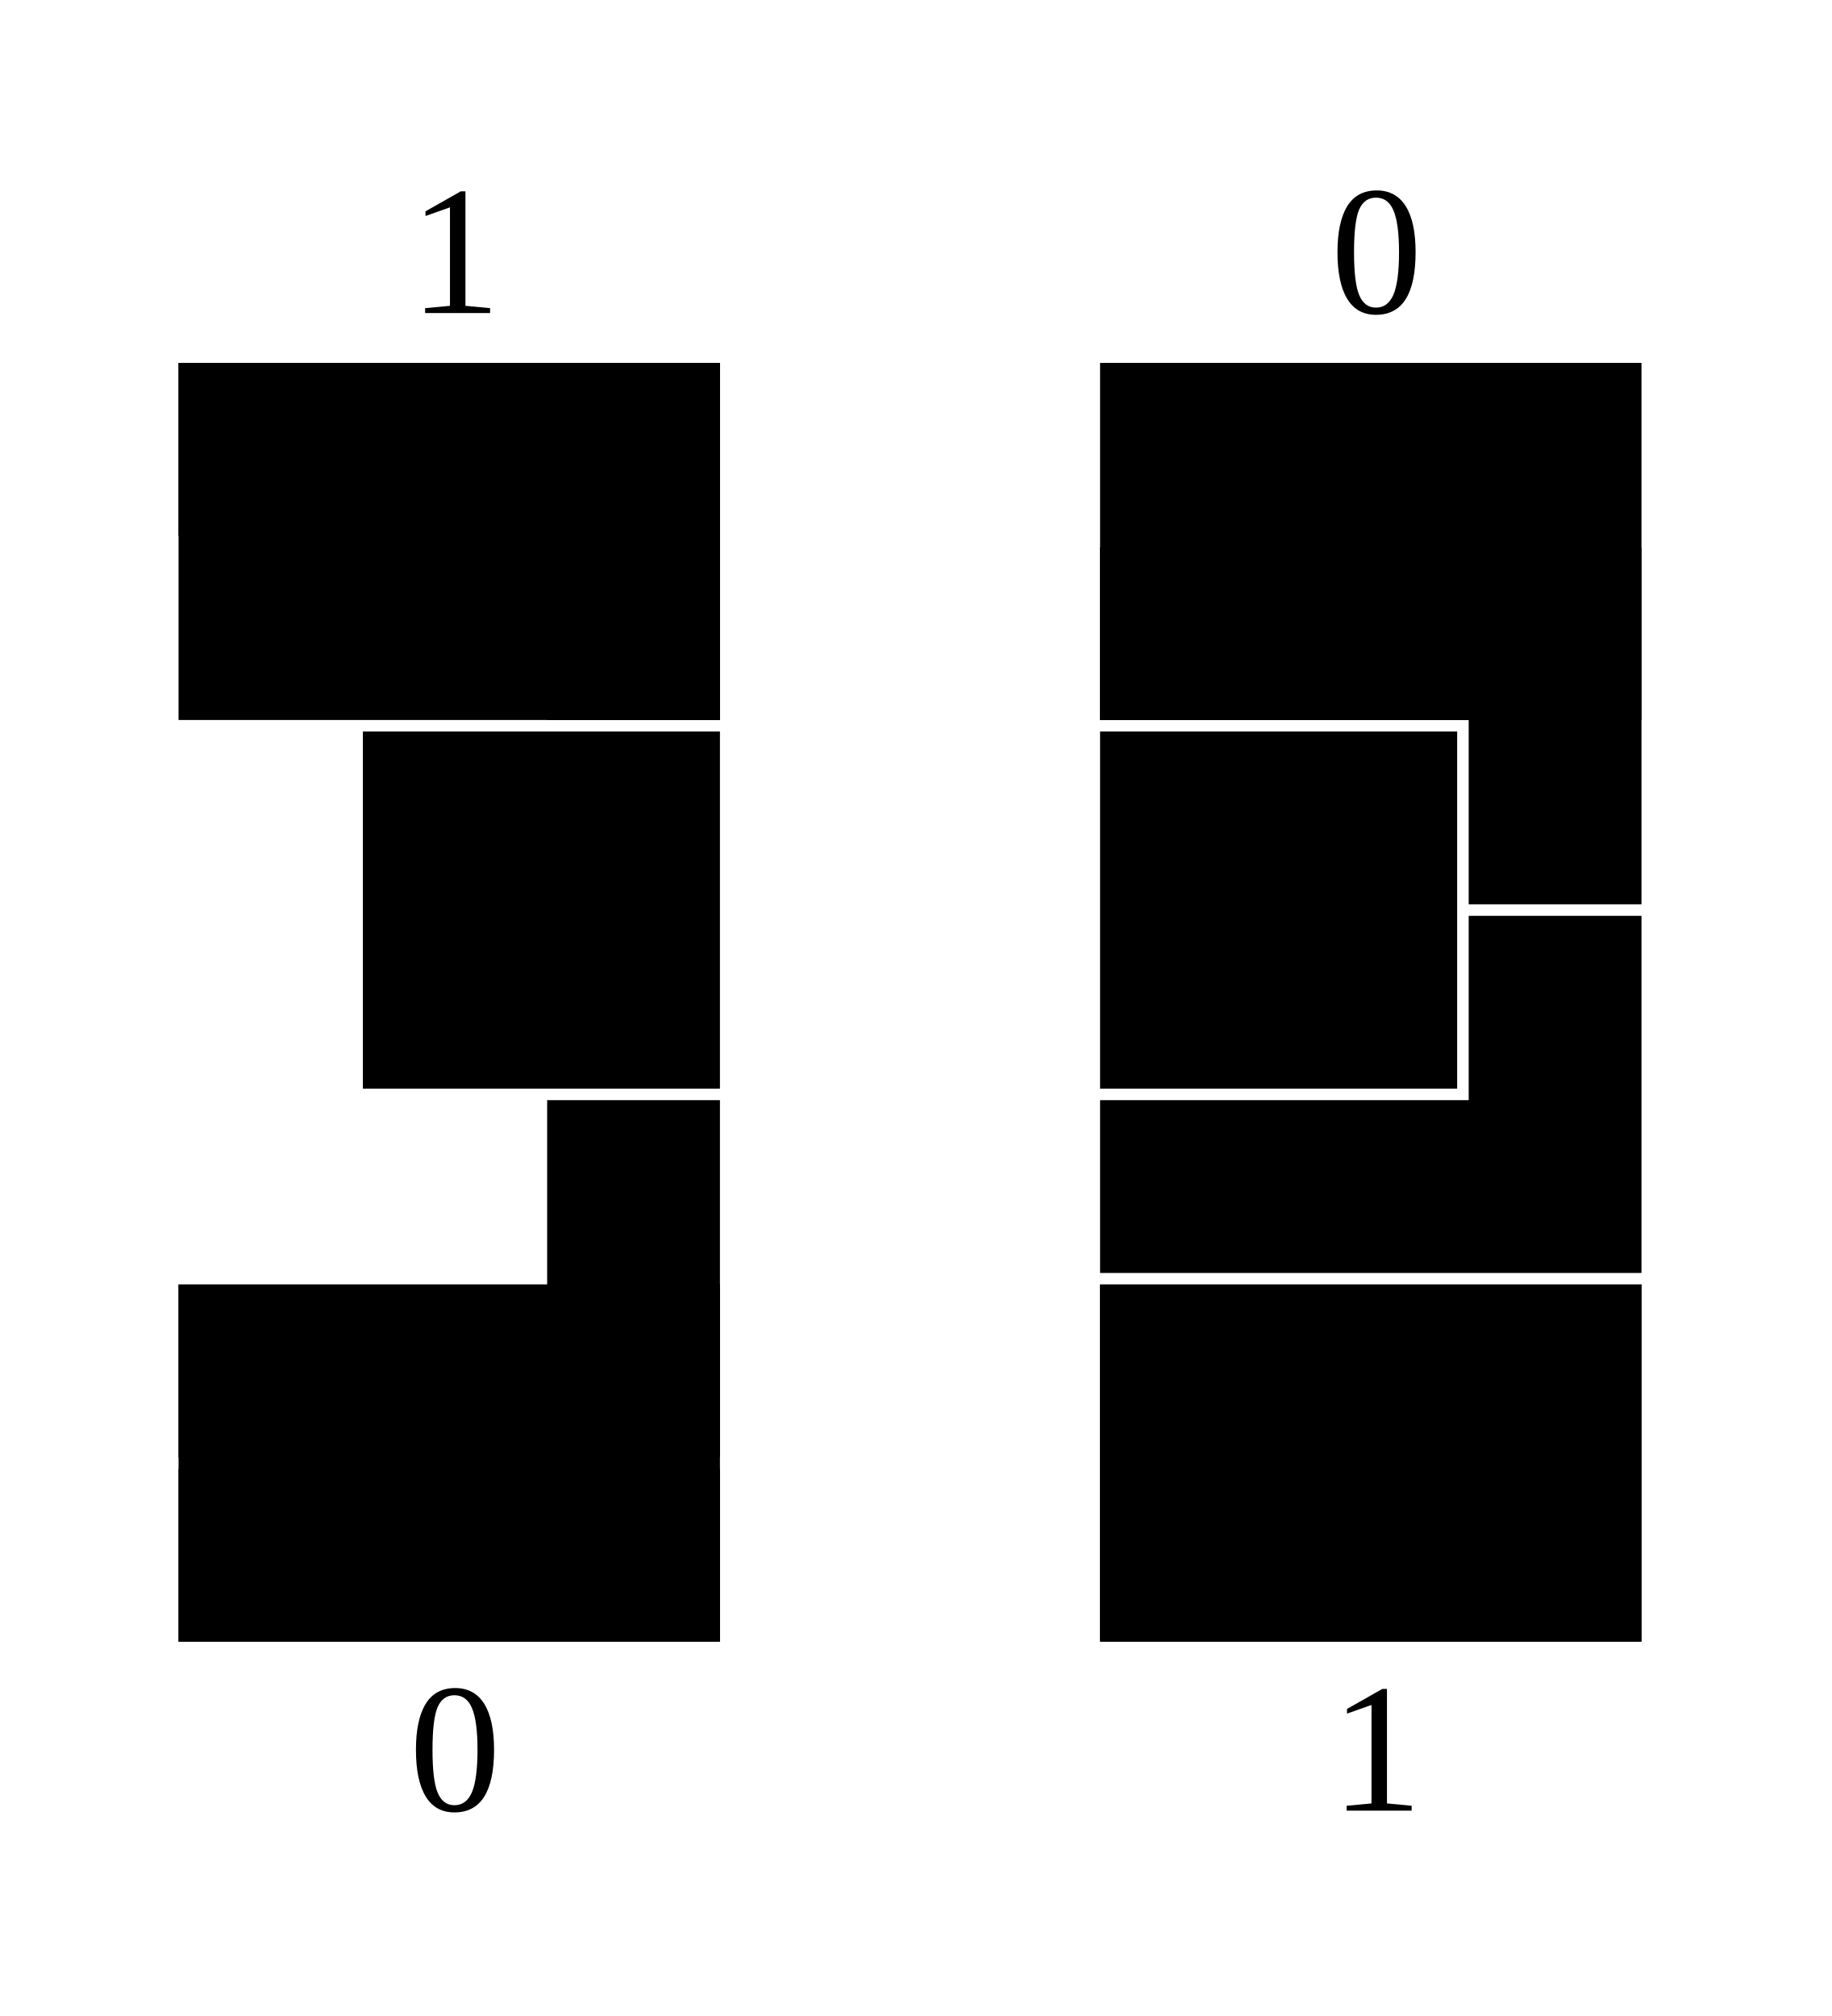
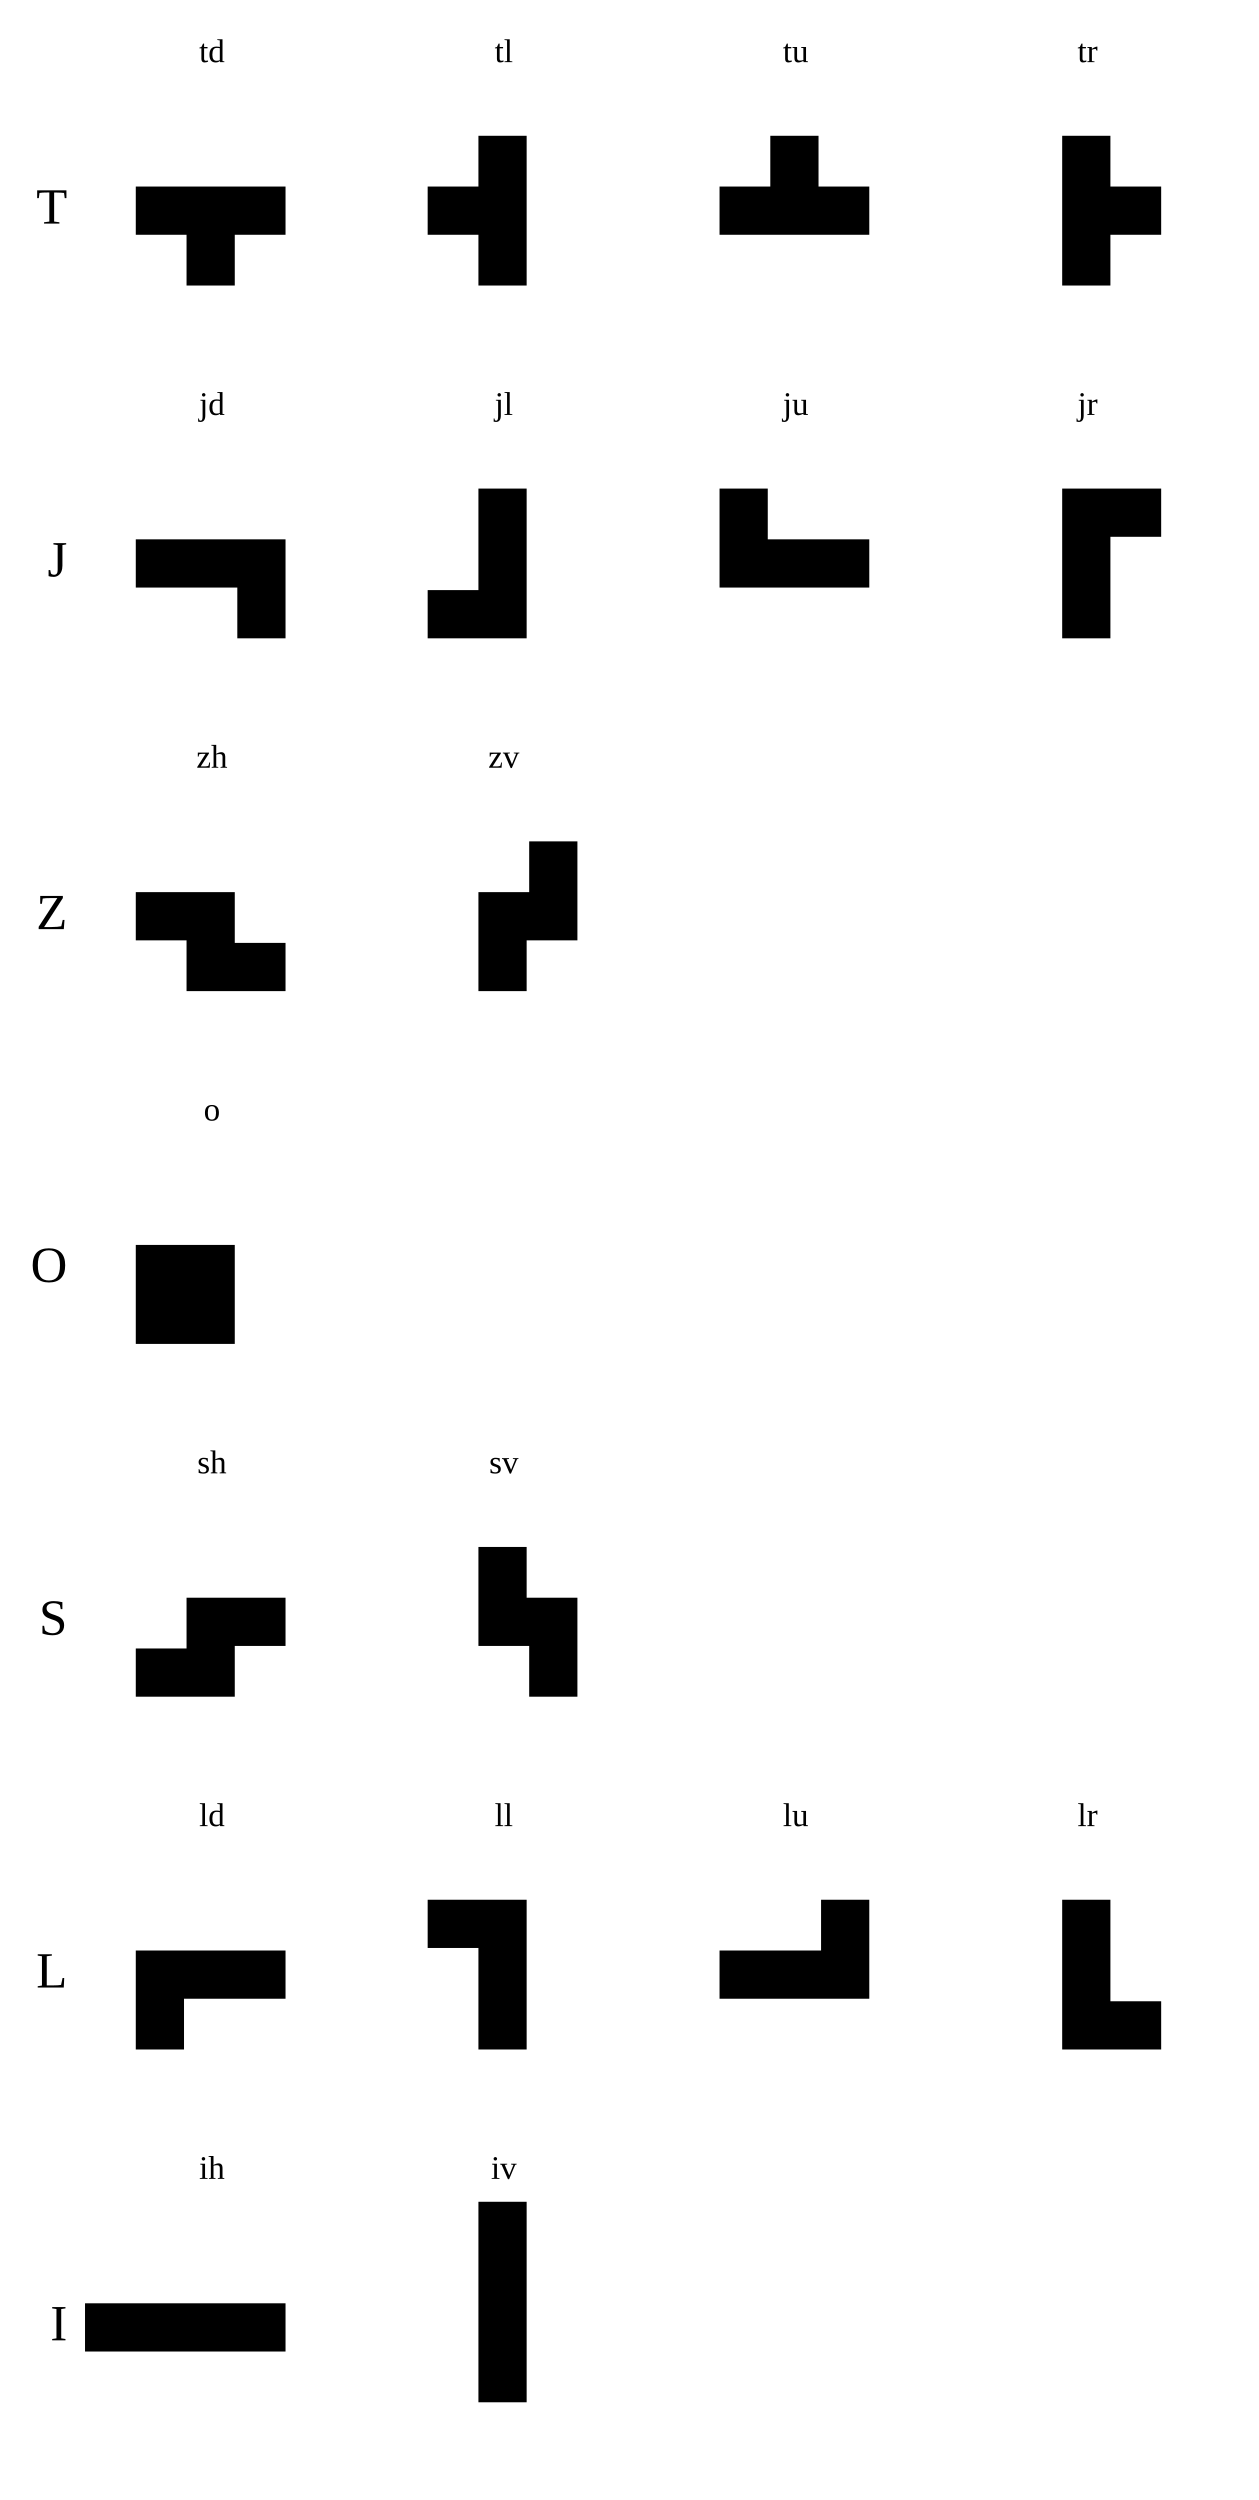
- <svg xmlns="http://www.w3.org/2000/svg" width="159" height="175" viewBox="0 0 159 175">
+ <svg xmlns="http://www.w3.org/2000/svg" width="496" height="985">
  <defs>
-     <polygon id="td" points="-24,-8 23,-8 23,7 7,7 7,23 -8,23 -8,7 -24,7" class="t" />
-     <polygon id="tl" points="-8,-24 7,-24 7,23 -8,23 -8,7 -24,7 -24,-8 -8,-8" class="t" />
-     <polygon id="tu" points="-8,-24 7,-24 7,-8 23,-8 23,7 -24,7 -24,-8 -8,-8" class="t" />
-     <polygon id="tr" points="-8,-24 7,-24 7,-8 23,-8 23,7 7,7 7,23 -8,23" class="t" />
-     <polygon id="jd" points="-24,-8 23,-8 23,23 8,23 8,7 -24,7" class="j" />
-     <polygon id="jl" points="-8,-24 7,-24 7,23 -24,23 -24,8 -8,8" class="j" />
-     <polygon id="ju" points="-24,-24 -9,-24 -9,-8 23,-8 23,7 -24,7" class="j" />
-     <polygon id="jr" points="-8,-24 23,-24 23,-9 7,-9 7,23 -8,23" class="j" />
-     <polygon id="zh" points="-24,-8 7,-8 7,8 23,8 23,23 -8,23 -8,7 -24,7" class="z" />
-     <polygon id="zv" points="8,-24 23,-24 23,7 7,7 7,23 -8,23 -8,-8 8,-8" class="z" />
-     <polygon id="o" points="-24,-8 7,-8 7,23 -24,23" class="o" />
-     <polygon id="sh" points="-8,-8 23,-8 23,7 7,7 7,23 -24,23 -24,8 -8,8" class="s" />
-     <polygon id="sv" points="-8,-24 7,-24 7,-8 23,-8 23,23 8,23 8,7 -8,7" class="s" />
-     <polygon id="ld" points="-24,-8 23,-8 23,7 -9,7 -9,23 -24,23" class="l" />
-     <polygon id="ll" points="-24,-24 7,-24 7,23 -8,23 -8,-9 -24,-9" class="l" />
-     <polygon id="lu" points="8,-24 23,-24 23,7 -24,7 -24,-8 8,-8" class="l" />
-     <polygon id="lr" points="-8,-24 7,-24 7,8 23,8 23,23 -8,23" class="l" />
-     <polygon id="ih" points="-40,-8 23,-8 23,7 -40,7" class="i" />
-     <polygon id="iv" points="-8,-40 7,-40 7,23 -8,23" class="i" />
+     <polygon id="td" points="-30,-10 29,-10 29,9 9,9 9,29 -10,29 -10,9 -30,9" class="t" />
+     <polygon id="tl" points="-10,-30 9,-30 9,29 -10,29 -10,9 -30,9 -30,-10 -10,-10" class="t" />
+     <polygon id="tu" points="-10,-30 9,-30 9,-10 29,-10 29,9 -30,9 -30,-10 -10,-10" class="t" />
+     <polygon id="tr" points="-10,-30 9,-30 9,-10 29,-10 29,9 9,9 9,29 -10,29" class="t" />
+     <polygon id="jd" points="-30,-10 29,-10 29,29 10,29 10,9 -30,9" class="j" />
+     <polygon id="jl" points="-10,-30 9,-30 9,29 -30,29 -30,10 -10,10" class="j" />
+     <polygon id="ju" points="-30,-30 -11,-30 -11,-10 29,-10 29,9 -30,9" class="j" />
+     <polygon id="jr" points="-10,-30 29,-30 29,-11 9,-11 9,29 -10,29" class="j" />
+     <polygon id="zh" points="-30,-10 9,-10 9,10 29,10 29,29 -10,29 -10,9 -30,9" class="z" />
+     <polygon id="zv" points="10,-30 29,-30 29,9 9,9 9,29 -10,29 -10,-10 10,-10" class="z" />
+     <polygon id="o" points="-30,-10 9,-10 9,29 -30,29" class="o" />
+     <polygon id="sh" points="-10,-10 29,-10 29,9 9,9 9,29 -30,29 -30,10 -10,10" class="s" />
+     <polygon id="sv" points="-10,-30 9,-30 9,-10 29,-10 29,29 10,29 10,9 -10,9" class="s" />
+     <polygon id="ld" points="-30,-10 29,-10 29,9 -11,9 -11,29 -30,29" class="l" />
+     <polygon id="ll" points="-30,-30 9,-30 9,29 -10,29 -10,-11 -30,-11" class="l" />
+     <polygon id="lu" points="10,-30 29,-30 29,9 -30,9 -30,-10 10,-10" class="l" />
+     <polygon id="lr" points="-10,-30 9,-30 9,10 29,10 29,29 -10,29" class="l" />
+     <polygon id="ih" points="-50,-10 29,-10 29,9 -50,9" class="i" />
+     <polygon id="iv" points="-10,-50 9,-50 9,29 -10,29" class="i" />
  </defs>
-   <line x1="15.5" y1="31.5" x2="63.5" y2="31.5" class="grid" />
-   <line x1="15.5" y1="47.5" x2="63.5" y2="47.5" class="grid" />
-   <line x1="15.5" y1="63.5" x2="63.5" y2="63.5" class="grid" />
-   <line x1="15.5" y1="79.5" x2="63.5" y2="79.5" class="grid" />
-   <line x1="15.5" y1="95.5" x2="63.5" y2="95.5" class="grid" />
-   <line x1="15.5" y1="111.5" x2="63.5" y2="111.5" class="grid" />
-   <line x1="15.5" y1="127.5" x2="63.5" y2="127.5" class="grid" />
-   <line x1="15.5" y1="143.5" x2="63.5" y2="143.5" class="grid" />
-   <line x1="15.5" y1="31.5" x2="15.5" y2="143.5" class="grid" />
-   <line x1="31.5" y1="31.5" x2="31.5" y2="143.5" class="grid-axis" />
-   <line x1="47.5" y1="31.5" x2="47.5" y2="143.5" class="grid" />
-   <line x1="63.5" y1="31.5" x2="63.5" y2="143.5" class="grid" />
-   <g style="font-size: 10px;">
-     </g>
-   <g style="font-size: 16px;">
-     <rect x="15.5" y="127.5" width="47" height="15" class="terminal-fill" />
-     <rect x="15.5" y="111.5" width="47" height="31" class="terminal-stroke" />
-     <text transform="translate(39.5 153.5)" class="terminals" dominant-baseline="middle" text-anchor="middle">0</text>
-     <rect x="15.5" y="31.5" width="47" height="31" class="terminal-stroke" />
-     <text transform="translate(39.5 23.5)" class="terminals" dominant-baseline="middle" text-anchor="middle">1</text>
+   <g style="font-size: 13px;">
+     <line x1="33.5" y1="33.5" x2="133.5" y2="33.5" class="grid" />
+     <line x1="33.5" y1="53.5" x2="133.5" y2="53.5" class="grid" />
+     <line x1="33.5" y1="73.5" x2="133.5" y2="73.5" class="grid" />
+     <line x1="33.5" y1="93.5" x2="133.5" y2="93.5" class="grid" />
+     <line x1="33.5" y1="113.5" x2="133.5" y2="113.5" class="grid" />
+     <line x1="33.5" y1="133.5" x2="133.5" y2="133.5" class="grid" />
+     <line x1="33.5" y1="33.5" x2="33.5" y2="133.5" class="grid" />
+     <line x1="53.5" y1="33.5" x2="53.5" y2="133.5" class="grid" />
+     <line x1="73.5" y1="33.5" x2="73.5" y2="133.5" class="grid" />
+     <line x1="93.5" y1="33.5" x2="93.5" y2="133.5" class="grid" />
+     <line x1="113.5" y1="33.5" x2="113.5" y2="133.5" class="grid" />
+     <line x1="133.5" y1="33.5" x2="133.5" y2="133.5" class="grid" />
+     <use href="#td" x="83.5" y="83.5" />
+     <circle cx="83" cy="83" r="5.0" class="grid-center" />
+     <text transform="translate(83.5 21.5)" class="axes" dominant-baseline="middle" text-anchor="middle">td</text>
+     <line x1="148.5" y1="33.5" x2="248.5" y2="33.5" class="grid" />
+     <line x1="148.5" y1="53.5" x2="248.5" y2="53.5" class="grid" />
+     <line x1="148.5" y1="73.5" x2="248.5" y2="73.5" class="grid" />
+     <line x1="148.5" y1="93.5" x2="248.5" y2="93.5" class="grid" />
+     <line x1="148.5" y1="113.5" x2="248.5" y2="113.5" class="grid" />
+     <line x1="148.5" y1="133.5" x2="248.5" y2="133.5" class="grid" />
+     <line x1="148.5" y1="33.5" x2="148.5" y2="133.5" class="grid" />
+     <line x1="168.5" y1="33.5" x2="168.5" y2="133.5" class="grid" />
+     <line x1="188.5" y1="33.5" x2="188.5" y2="133.5" class="grid" />
+     <line x1="208.5" y1="33.5" x2="208.5" y2="133.5" class="grid" />
+     <line x1="228.5" y1="33.5" x2="228.5" y2="133.5" class="grid" />
+     <line x1="248.5" y1="33.5" x2="248.5" y2="133.5" class="grid" />
+     <use href="#tl" x="198.5" y="83.5" />
+     <circle cx="198" cy="83" r="5.0" class="grid-center" />
+     <text transform="translate(198.5 21.5)" class="axes" dominant-baseline="middle" text-anchor="middle">tl</text>
+     <line x1="263.5" y1="33.5" x2="363.5" y2="33.5" class="grid" />
+     <line x1="263.5" y1="53.5" x2="363.5" y2="53.5" class="grid" />
+     <line x1="263.5" y1="73.5" x2="363.5" y2="73.5" class="grid" />
+     <line x1="263.5" y1="93.5" x2="363.5" y2="93.5" class="grid" />
+     <line x1="263.5" y1="113.5" x2="363.5" y2="113.5" class="grid" />
+     <line x1="263.5" y1="133.5" x2="363.5" y2="133.5" class="grid" />
+     <line x1="263.5" y1="33.5" x2="263.5" y2="133.5" class="grid" />
+     <line x1="283.5" y1="33.5" x2="283.5" y2="133.5" class="grid" />
+     <line x1="303.5" y1="33.5" x2="303.5" y2="133.5" class="grid" />
+     <line x1="323.5" y1="33.5" x2="323.5" y2="133.5" class="grid" />
+     <line x1="343.5" y1="33.5" x2="343.5" y2="133.5" class="grid" />
+     <line x1="363.5" y1="33.5" x2="363.5" y2="133.5" class="grid" />
+     <use href="#tu" x="313.5" y="83.5" />
+     <circle cx="313" cy="83" r="5.0" class="grid-center" />
+     <text transform="translate(313.5 21.5)" class="axes" dominant-baseline="middle" text-anchor="middle">tu</text>
+     <line x1="378.5" y1="33.5" x2="478.5" y2="33.5" class="grid" />
+     <line x1="378.5" y1="53.5" x2="478.5" y2="53.5" class="grid" />
+     <line x1="378.5" y1="73.5" x2="478.5" y2="73.5" class="grid" />
+     <line x1="378.5" y1="93.5" x2="478.5" y2="93.5" class="grid" />
+     <line x1="378.5" y1="113.5" x2="478.5" y2="113.5" class="grid" />
+     <line x1="378.5" y1="133.5" x2="478.5" y2="133.5" class="grid" />
+     <line x1="378.5" y1="33.5" x2="378.5" y2="133.5" class="grid" />
+     <line x1="398.5" y1="33.5" x2="398.5" y2="133.5" class="grid" />
+     <line x1="418.5" y1="33.5" x2="418.5" y2="133.5" class="grid" />
+     <line x1="438.5" y1="33.5" x2="438.5" y2="133.5" class="grid" />
+     <line x1="458.5" y1="33.5" x2="458.5" y2="133.5" class="grid" />
+     <line x1="478.5" y1="33.5" x2="478.5" y2="133.5" class="grid" />
+     <use href="#tr" x="428.5" y="83.5" />
+     <circle cx="428" cy="83" r="5.0" class="grid-center" />
+     <text transform="translate(428.5 21.5)" class="axes" dominant-baseline="middle" text-anchor="middle">tr</text>
+     <line x1="33.5" y1="172.5" x2="133.5" y2="172.5" class="grid" />
+     <line x1="33.5" y1="192.5" x2="133.5" y2="192.5" class="grid" />
+     <line x1="33.5" y1="212.5" x2="133.5" y2="212.5" class="grid" />
+     <line x1="33.5" y1="232.5" x2="133.5" y2="232.5" class="grid" />
+     <line x1="33.5" y1="252.5" x2="133.5" y2="252.5" class="grid" />
+     <line x1="33.5" y1="272.5" x2="133.5" y2="272.5" class="grid" />
+     <line x1="33.5" y1="172.5" x2="33.5" y2="272.5" class="grid" />
+     <line x1="53.5" y1="172.5" x2="53.5" y2="272.5" class="grid" />
+     <line x1="73.5" y1="172.5" x2="73.5" y2="272.5" class="grid" />
+     <line x1="93.5" y1="172.5" x2="93.5" y2="272.5" class="grid" />
+     <line x1="113.5" y1="172.5" x2="113.5" y2="272.5" class="grid" />
+     <line x1="133.5" y1="172.5" x2="133.5" y2="272.5" class="grid" />
+     <use href="#jd" x="83.5" y="222.5" />
+     <circle cx="83" cy="222" r="5.0" class="grid-center" />
+     <text transform="translate(83.5 160.5)" class="axes" dominant-baseline="middle" text-anchor="middle">jd</text>
+     <line x1="148.5" y1="172.5" x2="248.5" y2="172.5" class="grid" />
+     <line x1="148.5" y1="192.5" x2="248.5" y2="192.5" class="grid" />
+     <line x1="148.5" y1="212.5" x2="248.5" y2="212.5" class="grid" />
+     <line x1="148.5" y1="232.5" x2="248.5" y2="232.5" class="grid" />
+     <line x1="148.5" y1="252.5" x2="248.5" y2="252.5" class="grid" />
+     <line x1="148.5" y1="272.5" x2="248.5" y2="272.5" class="grid" />
+     <line x1="148.5" y1="172.5" x2="148.5" y2="272.5" class="grid" />
+     <line x1="168.5" y1="172.5" x2="168.5" y2="272.5" class="grid" />
+     <line x1="188.5" y1="172.5" x2="188.5" y2="272.5" class="grid" />
+     <line x1="208.5" y1="172.5" x2="208.5" y2="272.5" class="grid" />
+     <line x1="228.5" y1="172.5" x2="228.5" y2="272.5" class="grid" />
+     <line x1="248.5" y1="172.5" x2="248.5" y2="272.5" class="grid" />
+     <use href="#jl" x="198.5" y="222.5" />
+     <circle cx="198" cy="222" r="5.0" class="grid-center" />
+     <text transform="translate(198.5 160.5)" class="axes" dominant-baseline="middle" text-anchor="middle">jl</text>
+     <line x1="263.5" y1="172.5" x2="363.5" y2="172.5" class="grid" />
+     <line x1="263.5" y1="192.5" x2="363.5" y2="192.5" class="grid" />
+     <line x1="263.5" y1="212.5" x2="363.5" y2="212.5" class="grid" />
+     <line x1="263.5" y1="232.5" x2="363.5" y2="232.5" class="grid" />
+     <line x1="263.5" y1="252.5" x2="363.5" y2="252.5" class="grid" />
+     <line x1="263.5" y1="272.5" x2="363.5" y2="272.5" class="grid" />
+     <line x1="263.5" y1="172.5" x2="263.5" y2="272.5" class="grid" />
+     <line x1="283.5" y1="172.5" x2="283.5" y2="272.5" class="grid" />
+     <line x1="303.5" y1="172.5" x2="303.5" y2="272.5" class="grid" />
+     <line x1="323.5" y1="172.5" x2="323.5" y2="272.5" class="grid" />
+     <line x1="343.5" y1="172.5" x2="343.5" y2="272.5" class="grid" />
+     <line x1="363.5" y1="172.5" x2="363.5" y2="272.5" class="grid" />
+     <use href="#ju" x="313.5" y="222.5" />
+     <circle cx="313" cy="222" r="5.0" class="grid-center" />
+     <text transform="translate(313.5 160.5)" class="axes" dominant-baseline="middle" text-anchor="middle">ju</text>
+     <line x1="378.5" y1="172.5" x2="478.5" y2="172.5" class="grid" />
+     <line x1="378.5" y1="192.5" x2="478.5" y2="192.5" class="grid" />
+     <line x1="378.5" y1="212.5" x2="478.5" y2="212.5" class="grid" />
+     <line x1="378.5" y1="232.5" x2="478.5" y2="232.5" class="grid" />
+     <line x1="378.5" y1="252.5" x2="478.5" y2="252.5" class="grid" />
+     <line x1="378.5" y1="272.5" x2="478.5" y2="272.5" class="grid" />
+     <line x1="378.5" y1="172.5" x2="378.5" y2="272.5" class="grid" />
+     <line x1="398.5" y1="172.5" x2="398.5" y2="272.5" class="grid" />
+     <line x1="418.5" y1="172.5" x2="418.5" y2="272.5" class="grid" />
+     <line x1="438.5" y1="172.5" x2="438.5" y2="272.5" class="grid" />
+     <line x1="458.5" y1="172.5" x2="458.5" y2="272.5" class="grid" />
+     <line x1="478.5" y1="172.5" x2="478.5" y2="272.5" class="grid" />
+     <use href="#jr" x="428.5" y="222.5" />
+     <circle cx="428" cy="222" r="5.0" class="grid-center" />
+     <text transform="translate(428.5 160.5)" class="axes" dominant-baseline="middle" text-anchor="middle">jr</text>
+     <line x1="33.5" y1="311.5" x2="133.5" y2="311.5" class="grid" />
+     <line x1="33.5" y1="331.5" x2="133.5" y2="331.5" class="grid" />
+     <line x1="33.5" y1="351.5" x2="133.5" y2="351.5" class="grid" />
+     <line x1="33.5" y1="371.5" x2="133.5" y2="371.5" class="grid" />
+     <line x1="33.5" y1="391.5" x2="133.5" y2="391.5" class="grid" />
+     <line x1="33.5" y1="411.5" x2="133.5" y2="411.5" class="grid" />
+     <line x1="33.5" y1="311.5" x2="33.5" y2="411.5" class="grid" />
+     <line x1="53.5" y1="311.5" x2="53.5" y2="411.5" class="grid" />
+     <line x1="73.5" y1="311.5" x2="73.5" y2="411.5" class="grid" />
+     <line x1="93.5" y1="311.5" x2="93.5" y2="411.5" class="grid" />
+     <line x1="113.5" y1="311.5" x2="113.5" y2="411.5" class="grid" />
+     <line x1="133.5" y1="311.5" x2="133.5" y2="411.5" class="grid" />
+     <use href="#zh" x="83.5" y="361.5" />
+     <circle cx="83" cy="361" r="5.0" class="grid-center" />
+     <text transform="translate(83.5 299.5)" class="axes" dominant-baseline="middle" text-anchor="middle">zh</text>
+     <line x1="148.5" y1="311.5" x2="248.5" y2="311.5" class="grid" />
+     <line x1="148.5" y1="331.5" x2="248.5" y2="331.5" class="grid" />
+     <line x1="148.5" y1="351.5" x2="248.5" y2="351.5" class="grid" />
+     <line x1="148.5" y1="371.5" x2="248.5" y2="371.5" class="grid" />
+     <line x1="148.5" y1="391.5" x2="248.5" y2="391.5" class="grid" />
+     <line x1="148.5" y1="411.5" x2="248.5" y2="411.5" class="grid" />
+     <line x1="148.5" y1="311.5" x2="148.5" y2="411.5" class="grid" />
+     <line x1="168.5" y1="311.5" x2="168.5" y2="411.5" class="grid" />
+     <line x1="188.5" y1="311.5" x2="188.5" y2="411.5" class="grid" />
+     <line x1="208.5" y1="311.5" x2="208.5" y2="411.5" class="grid" />
+     <line x1="228.5" y1="311.5" x2="228.5" y2="411.5" class="grid" />
+     <line x1="248.5" y1="311.5" x2="248.5" y2="411.5" class="grid" />
+     <use href="#zv" x="198.5" y="361.5" />
+     <circle cx="198" cy="361" r="5.0" class="grid-center" />
+     <text transform="translate(198.5 299.5)" class="axes" dominant-baseline="middle" text-anchor="middle">zv</text>
+     <line x1="33.5" y1="450.5" x2="133.5" y2="450.5" class="grid" />
+     <line x1="33.5" y1="470.5" x2="133.5" y2="470.5" class="grid" />
+     <line x1="33.5" y1="490.5" x2="133.5" y2="490.5" class="grid" />
+     <line x1="33.5" y1="510.5" x2="133.5" y2="510.5" class="grid" />
+     <line x1="33.5" y1="530.5" x2="133.5" y2="530.5" class="grid" />
+     <line x1="33.5" y1="550.5" x2="133.5" y2="550.5" class="grid" />
+     <line x1="33.5" y1="450.5" x2="33.5" y2="550.5" class="grid" />
+     <line x1="53.5" y1="450.5" x2="53.5" y2="550.5" class="grid" />
+     <line x1="73.5" y1="450.5" x2="73.5" y2="550.5" class="grid" />
+     <line x1="93.5" y1="450.5" x2="93.5" y2="550.5" class="grid" />
+     <line x1="113.5" y1="450.5" x2="113.5" y2="550.5" class="grid" />
+     <line x1="133.5" y1="450.5" x2="133.5" y2="550.5" class="grid" />
+     <use href="#o" x="83.5" y="500.5" />
+     <circle cx="83" cy="500" r="5.0" class="grid-center" />
+     <text transform="translate(83.5 438.5)" class="axes" dominant-baseline="middle" text-anchor="middle">o</text>
+     <line x1="33.5" y1="589.5" x2="133.5" y2="589.5" class="grid" />
+     <line x1="33.5" y1="609.5" x2="133.5" y2="609.5" class="grid" />
+     <line x1="33.5" y1="629.5" x2="133.5" y2="629.5" class="grid" />
+     <line x1="33.5" y1="649.5" x2="133.5" y2="649.5" class="grid" />
+     <line x1="33.5" y1="669.5" x2="133.5" y2="669.5" class="grid" />
+     <line x1="33.5" y1="689.5" x2="133.5" y2="689.5" class="grid" />
+     <line x1="33.5" y1="589.5" x2="33.5" y2="689.5" class="grid" />
+     <line x1="53.5" y1="589.5" x2="53.5" y2="689.5" class="grid" />
+     <line x1="73.5" y1="589.5" x2="73.5" y2="689.5" class="grid" />
+     <line x1="93.5" y1="589.5" x2="93.5" y2="689.5" class="grid" />
+     <line x1="113.5" y1="589.5" x2="113.5" y2="689.5" class="grid" />
+     <line x1="133.5" y1="589.5" x2="133.5" y2="689.5" class="grid" />
+     <use href="#sh" x="83.5" y="639.5" />
+     <circle cx="83" cy="639" r="5.0" class="grid-center" />
+     <text transform="translate(83.5 577.5)" class="axes" dominant-baseline="middle" text-anchor="middle">sh</text>
+     <line x1="148.5" y1="589.5" x2="248.5" y2="589.5" class="grid" />
+     <line x1="148.5" y1="609.5" x2="248.5" y2="609.5" class="grid" />
+     <line x1="148.5" y1="629.5" x2="248.5" y2="629.5" class="grid" />
+     <line x1="148.5" y1="649.5" x2="248.5" y2="649.5" class="grid" />
+     <line x1="148.5" y1="669.5" x2="248.5" y2="669.5" class="grid" />
+     <line x1="148.5" y1="689.5" x2="248.5" y2="689.5" class="grid" />
+     <line x1="148.5" y1="589.5" x2="148.5" y2="689.5" class="grid" />
+     <line x1="168.5" y1="589.5" x2="168.5" y2="689.5" class="grid" />
+     <line x1="188.5" y1="589.5" x2="188.5" y2="689.5" class="grid" />
+     <line x1="208.5" y1="589.5" x2="208.5" y2="689.5" class="grid" />
+     <line x1="228.5" y1="589.5" x2="228.5" y2="689.5" class="grid" />
+     <line x1="248.5" y1="589.5" x2="248.5" y2="689.5" class="grid" />
+     <use href="#sv" x="198.5" y="639.5" />
+     <circle cx="198" cy="639" r="5.0" class="grid-center" />
+     <text transform="translate(198.5 577.5)" class="axes" dominant-baseline="middle" text-anchor="middle">sv</text>
+     <line x1="33.5" y1="728.5" x2="133.5" y2="728.5" class="grid" />
+     <line x1="33.5" y1="748.5" x2="133.5" y2="748.5" class="grid" />
+     <line x1="33.5" y1="768.5" x2="133.5" y2="768.5" class="grid" />
+     <line x1="33.5" y1="788.5" x2="133.5" y2="788.5" class="grid" />
+     <line x1="33.5" y1="808.5" x2="133.5" y2="808.5" class="grid" />
+     <line x1="33.5" y1="828.5" x2="133.5" y2="828.5" class="grid" />
+     <line x1="33.5" y1="728.5" x2="33.5" y2="828.5" class="grid" />
+     <line x1="53.5" y1="728.5" x2="53.5" y2="828.5" class="grid" />
+     <line x1="73.5" y1="728.5" x2="73.5" y2="828.5" class="grid" />
+     <line x1="93.5" y1="728.5" x2="93.5" y2="828.5" class="grid" />
+     <line x1="113.5" y1="728.5" x2="113.5" y2="828.5" class="grid" />
+     <line x1="133.5" y1="728.5" x2="133.5" y2="828.5" class="grid" />
+     <use href="#ld" x="83.5" y="778.5" />
+     <circle cx="83" cy="778" r="5.0" class="grid-center" />
+     <text transform="translate(83.5 716.5)" class="axes" dominant-baseline="middle" text-anchor="middle">ld</text>
+     <line x1="148.5" y1="728.5" x2="248.5" y2="728.5" class="grid" />
+     <line x1="148.5" y1="748.5" x2="248.5" y2="748.5" class="grid" />
+     <line x1="148.5" y1="768.5" x2="248.5" y2="768.5" class="grid" />
+     <line x1="148.5" y1="788.5" x2="248.5" y2="788.5" class="grid" />
+     <line x1="148.5" y1="808.5" x2="248.5" y2="808.5" class="grid" />
+     <line x1="148.5" y1="828.5" x2="248.5" y2="828.5" class="grid" />
+     <line x1="148.5" y1="728.5" x2="148.5" y2="828.5" class="grid" />
+     <line x1="168.5" y1="728.5" x2="168.5" y2="828.5" class="grid" />
+     <line x1="188.5" y1="728.5" x2="188.5" y2="828.5" class="grid" />
+     <line x1="208.5" y1="728.5" x2="208.5" y2="828.5" class="grid" />
+     <line x1="228.5" y1="728.5" x2="228.5" y2="828.5" class="grid" />
+     <line x1="248.5" y1="728.5" x2="248.5" y2="828.5" class="grid" />
+     <use href="#ll" x="198.5" y="778.5" />
+     <circle cx="198" cy="778" r="5.0" class="grid-center" />
+     <text transform="translate(198.5 716.5)" class="axes" dominant-baseline="middle" text-anchor="middle">ll</text>
+     <line x1="263.5" y1="728.5" x2="363.5" y2="728.5" class="grid" />
+     <line x1="263.5" y1="748.5" x2="363.5" y2="748.5" class="grid" />
+     <line x1="263.5" y1="768.5" x2="363.5" y2="768.5" class="grid" />
+     <line x1="263.5" y1="788.5" x2="363.5" y2="788.5" class="grid" />
+     <line x1="263.5" y1="808.5" x2="363.5" y2="808.5" class="grid" />
+     <line x1="263.5" y1="828.5" x2="363.5" y2="828.5" class="grid" />
+     <line x1="263.5" y1="728.5" x2="263.5" y2="828.5" class="grid" />
+     <line x1="283.5" y1="728.5" x2="283.5" y2="828.5" class="grid" />
+     <line x1="303.5" y1="728.5" x2="303.5" y2="828.5" class="grid" />
+     <line x1="323.5" y1="728.5" x2="323.5" y2="828.5" class="grid" />
+     <line x1="343.5" y1="728.5" x2="343.5" y2="828.5" class="grid" />
+     <line x1="363.5" y1="728.5" x2="363.5" y2="828.5" class="grid" />
+     <use href="#lu" x="313.5" y="778.5" />
+     <circle cx="313" cy="778" r="5.0" class="grid-center" />
+     <text transform="translate(313.5 716.5)" class="axes" dominant-baseline="middle" text-anchor="middle">lu</text>
+     <line x1="378.5" y1="728.5" x2="478.5" y2="728.5" class="grid" />
+     <line x1="378.5" y1="748.5" x2="478.5" y2="748.5" class="grid" />
+     <line x1="378.5" y1="768.5" x2="478.5" y2="768.5" class="grid" />
+     <line x1="378.5" y1="788.5" x2="478.5" y2="788.5" class="grid" />
+     <line x1="378.5" y1="808.5" x2="478.5" y2="808.5" class="grid" />
+     <line x1="378.5" y1="828.5" x2="478.5" y2="828.5" class="grid" />
+     <line x1="378.5" y1="728.5" x2="378.5" y2="828.5" class="grid" />
+     <line x1="398.5" y1="728.5" x2="398.5" y2="828.5" class="grid" />
+     <line x1="418.5" y1="728.5" x2="418.5" y2="828.5" class="grid" />
+     <line x1="438.5" y1="728.5" x2="438.5" y2="828.5" class="grid" />
+     <line x1="458.5" y1="728.5" x2="458.5" y2="828.5" class="grid" />
+     <line x1="478.5" y1="728.5" x2="478.5" y2="828.5" class="grid" />
+     <use href="#lr" x="428.5" y="778.5" />
+     <circle cx="428" cy="778" r="5.0" class="grid-center" />
+     <text transform="translate(428.5 716.5)" class="axes" dominant-baseline="middle" text-anchor="middle">lr</text>
+     <line x1="33.5" y1="867.5" x2="133.5" y2="867.5" class="grid" />
+     <line x1="33.5" y1="887.5" x2="133.5" y2="887.5" class="grid" />
+     <line x1="33.5" y1="907.5" x2="133.5" y2="907.5" class="grid" />
+     <line x1="33.5" y1="927.5" x2="133.5" y2="927.5" class="grid" />
+     <line x1="33.5" y1="947.5" x2="133.5" y2="947.5" class="grid" />
+     <line x1="33.5" y1="967.5" x2="133.5" y2="967.5" class="grid" />
+     <line x1="33.5" y1="867.5" x2="33.5" y2="967.5" class="grid" />
+     <line x1="53.5" y1="867.5" x2="53.5" y2="967.5" class="grid" />
+     <line x1="73.5" y1="867.5" x2="73.5" y2="967.5" class="grid" />
+     <line x1="93.5" y1="867.5" x2="93.5" y2="967.5" class="grid" />
+     <line x1="113.5" y1="867.5" x2="113.5" y2="967.5" class="grid" />
+     <line x1="133.5" y1="867.5" x2="133.5" y2="967.5" class="grid" />
+     <use href="#ih" x="83.5" y="917.5" />
+     <circle cx="83" cy="917" r="5.0" class="grid-center" />
+     <text transform="translate(83.5 855.5)" class="axes" dominant-baseline="middle" text-anchor="middle">ih</text>
+     <line x1="148.5" y1="867.5" x2="248.5" y2="867.5" class="grid" />
+     <line x1="148.5" y1="887.5" x2="248.5" y2="887.5" class="grid" />
+     <line x1="148.5" y1="907.5" x2="248.5" y2="907.5" class="grid" />
+     <line x1="148.5" y1="927.5" x2="248.5" y2="927.5" class="grid" />
+     <line x1="148.5" y1="947.5" x2="248.5" y2="947.5" class="grid" />
+     <line x1="148.5" y1="967.5" x2="248.5" y2="967.5" class="grid" />
+     <line x1="148.5" y1="867.5" x2="148.5" y2="967.5" class="grid" />
+     <line x1="168.5" y1="867.5" x2="168.5" y2="967.5" class="grid" />
+     <line x1="188.5" y1="867.5" x2="188.5" y2="967.5" class="grid" />
+     <line x1="208.5" y1="867.5" x2="208.5" y2="967.5" class="grid" />
+     <line x1="228.5" y1="867.5" x2="228.5" y2="967.5" class="grid" />
+     <line x1="248.5" y1="867.5" x2="248.5" y2="967.5" class="grid" />
+     <use href="#iv" x="198.5" y="917.5" />
+     <circle cx="198" cy="917" r="5.0" class="grid-center" />
+     <text transform="translate(198.5 855.5)" class="axes" dominant-baseline="middle" text-anchor="middle">iv</text>
  </g>
-   <use href="#jd" x="39.5" y="39.5" />
-   <use href="#o" x="55.5" y="71.5" />
-   <use href="#lu" x="39.5" y="119.5" />
-   <line x1="95.5" y1="31.5" x2="143.5" y2="31.5" class="grid" />
-   <line x1="95.5" y1="47.5" x2="143.5" y2="47.5" class="grid" />
-   <line x1="95.5" y1="63.5" x2="143.5" y2="63.5" class="grid" />
-   <line x1="95.5" y1="79.5" x2="143.5" y2="79.5" class="grid" />
-   <line x1="95.5" y1="95.5" x2="143.5" y2="95.5" class="grid" />
-   <line x1="95.5" y1="111.5" x2="143.5" y2="111.5" class="grid" />
-   <line x1="95.5" y1="127.5" x2="143.5" y2="127.5" class="grid" />
-   <line x1="95.5" y1="143.5" x2="143.5" y2="143.5" class="grid" />
-   <line x1="95.5" y1="31.5" x2="95.5" y2="143.5" class="grid" />
-   <line x1="111.5" y1="31.5" x2="111.5" y2="143.5" class="grid-axis" />
-   <line x1="127.5" y1="31.5" x2="127.5" y2="143.5" class="grid" />
-   <line x1="143.5" y1="31.5" x2="143.5" y2="143.5" class="grid" />
-   <g style="font-size: 10px;">
-     </g>
-   <g style="font-size: 16px;">
-     <rect x="95.5" y="111.5" width="47" height="31" class="terminal-fill" />
-     <rect x="95.5" y="111.5" width="47" height="31" class="terminal-stroke" />
-     <text transform="translate(119.5 153.5)" class="terminals" dominant-baseline="middle" text-anchor="middle">1</text>
-     <rect x="95.5" y="31.5" width="47" height="31" class="terminal-stroke" />
-     <text transform="translate(119.5 23.5)" class="terminals" dominant-baseline="middle" text-anchor="middle">0</text>
+   <g style="font-size: 20px;">
+     <text transform="translate(26.5 83.5)" class="label" dominant-baseline="middle" text-anchor="end">T</text>
+     <text transform="translate(26.5 222.5)" class="label" dominant-baseline="middle" text-anchor="end">J</text>
+     <text transform="translate(26.5 361.5)" class="label" dominant-baseline="middle" text-anchor="end">Z</text>
+     <text transform="translate(26.5 500.5)" class="label" dominant-baseline="middle" text-anchor="end">O</text>
+     <text transform="translate(26.5 639.5)" class="label" dominant-baseline="middle" text-anchor="end">S</text>
+     <text transform="translate(26.5 778.5)" class="label" dominant-baseline="middle" text-anchor="end">L</text>
+     <text transform="translate(26.5 917.5)" class="label" dominant-baseline="middle" text-anchor="end">I</text>
  </g>
-   <use href="#jd" x="119.5" y="55.5" />
-   <use href="#o" x="119.5" y="71.5" />
-   <use href="#lu" x="119.5" y="103.5" />
</svg>
